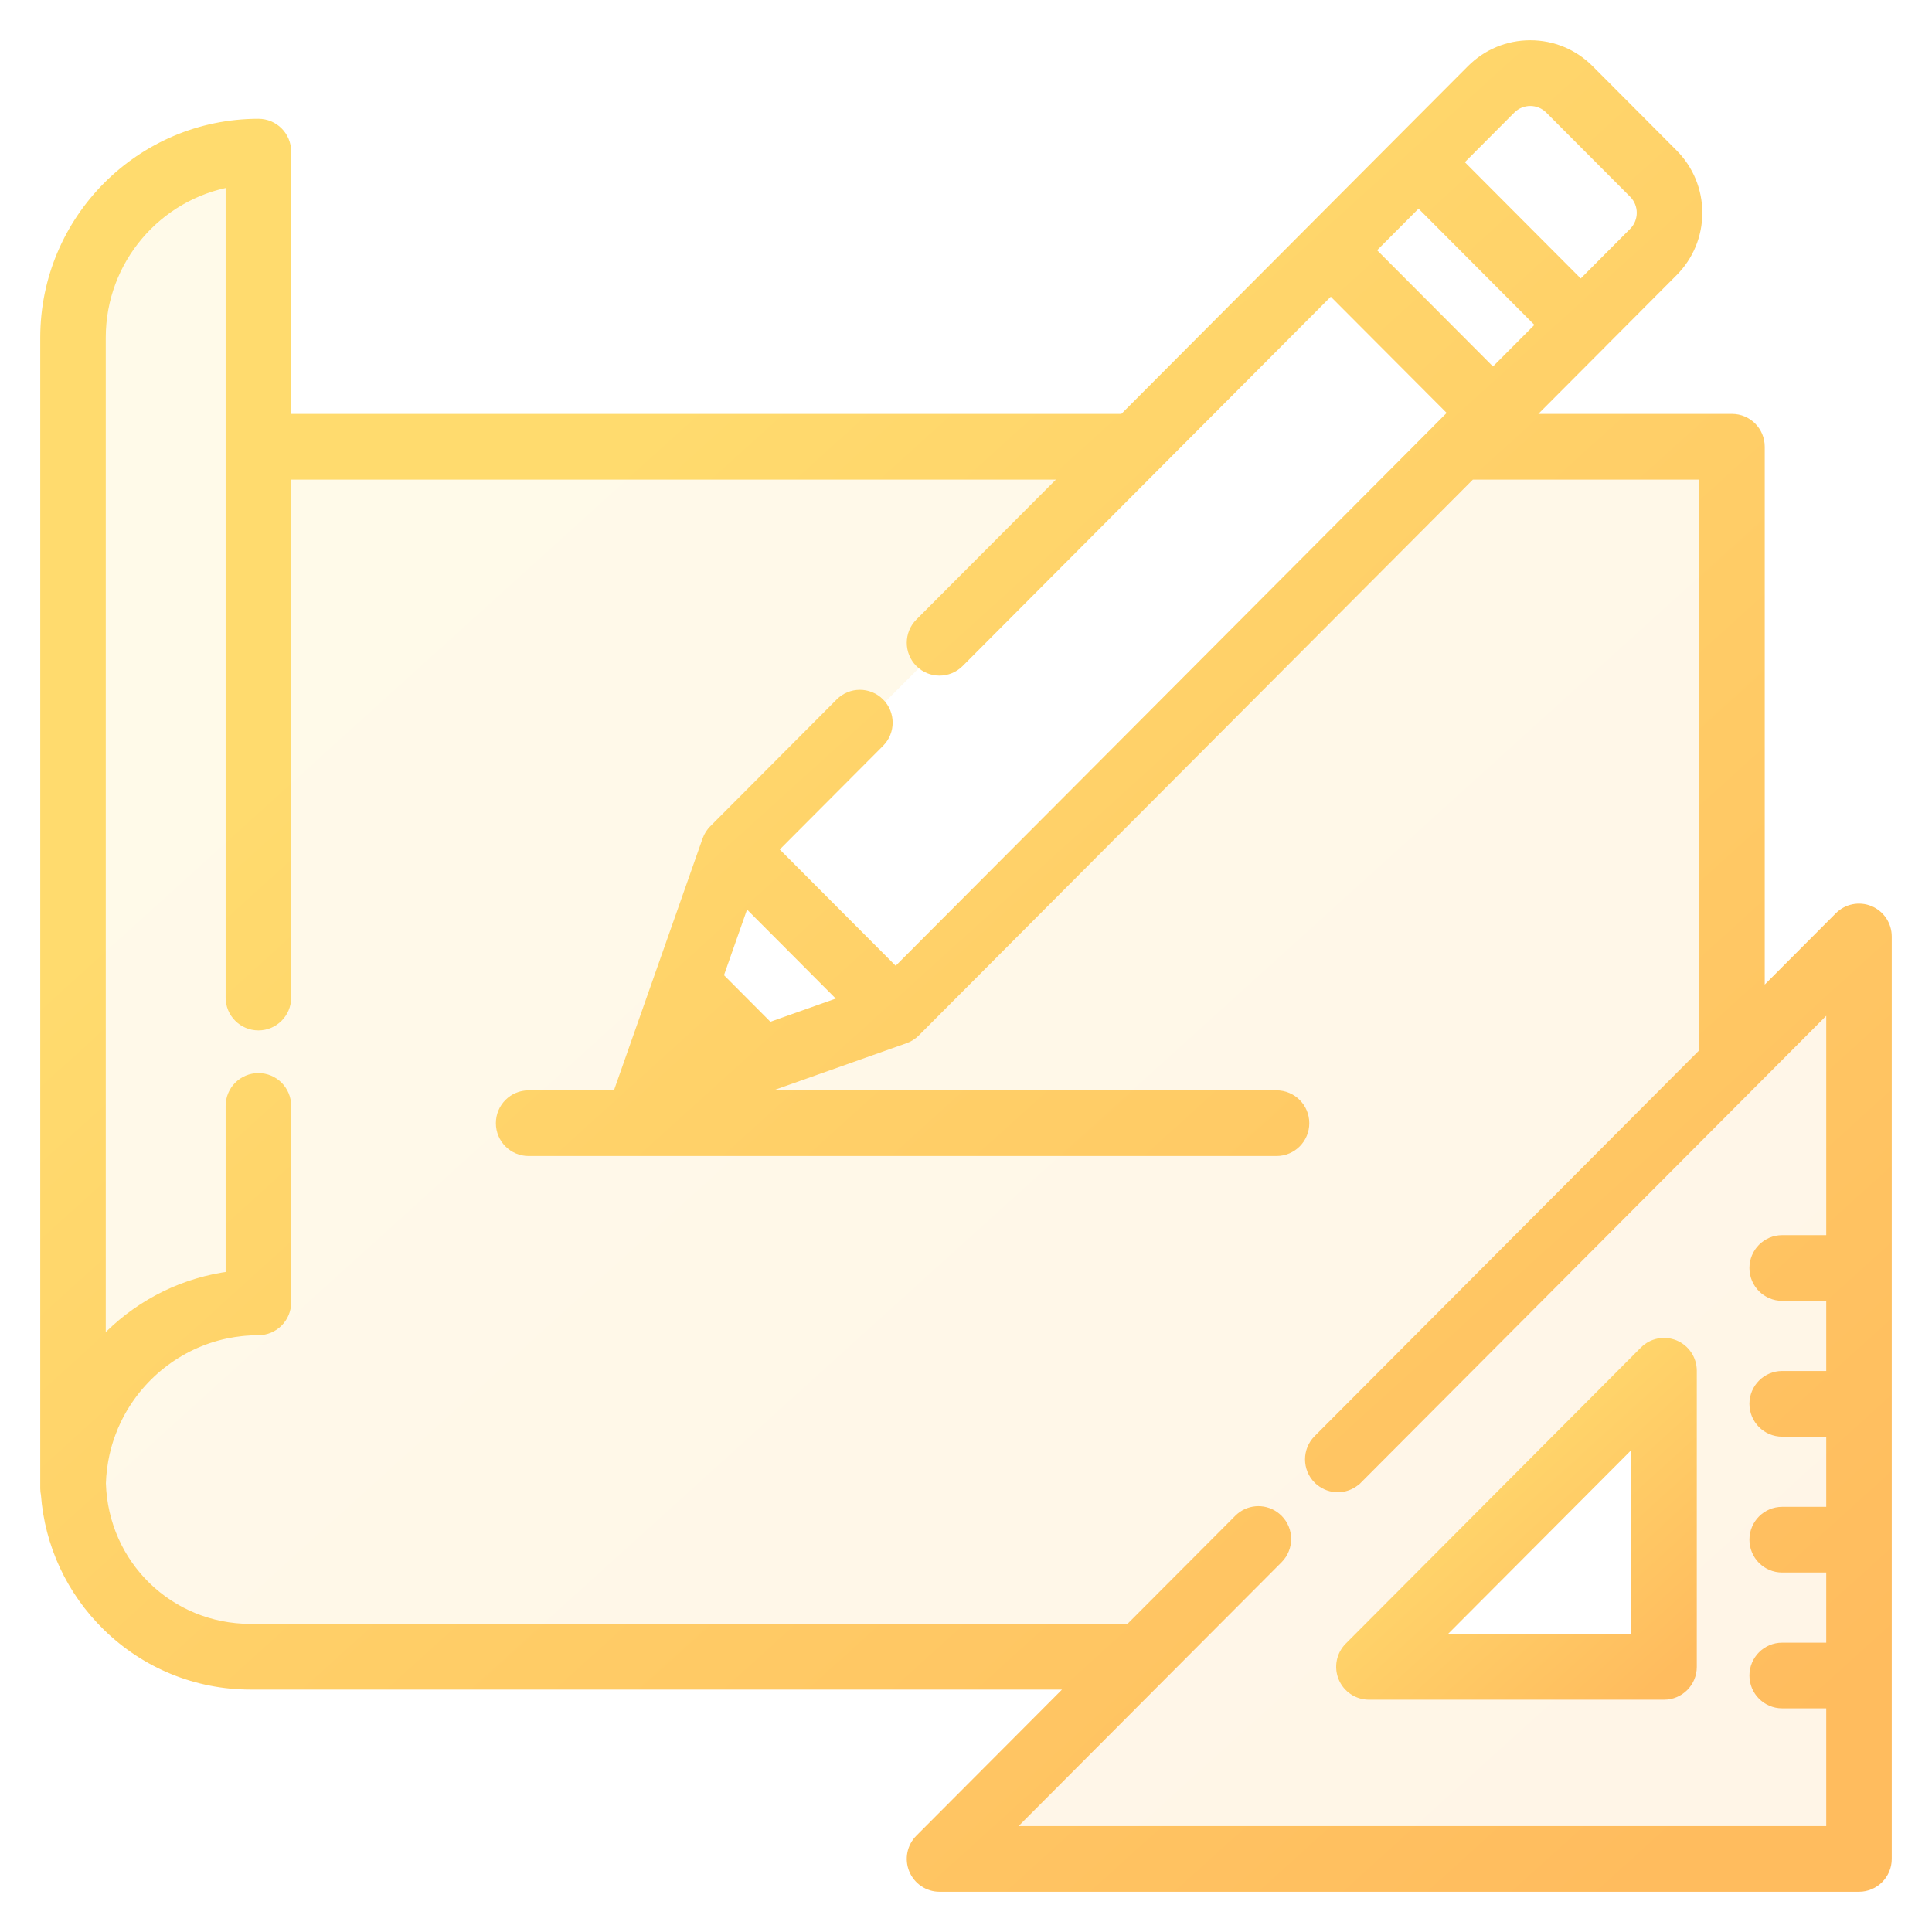
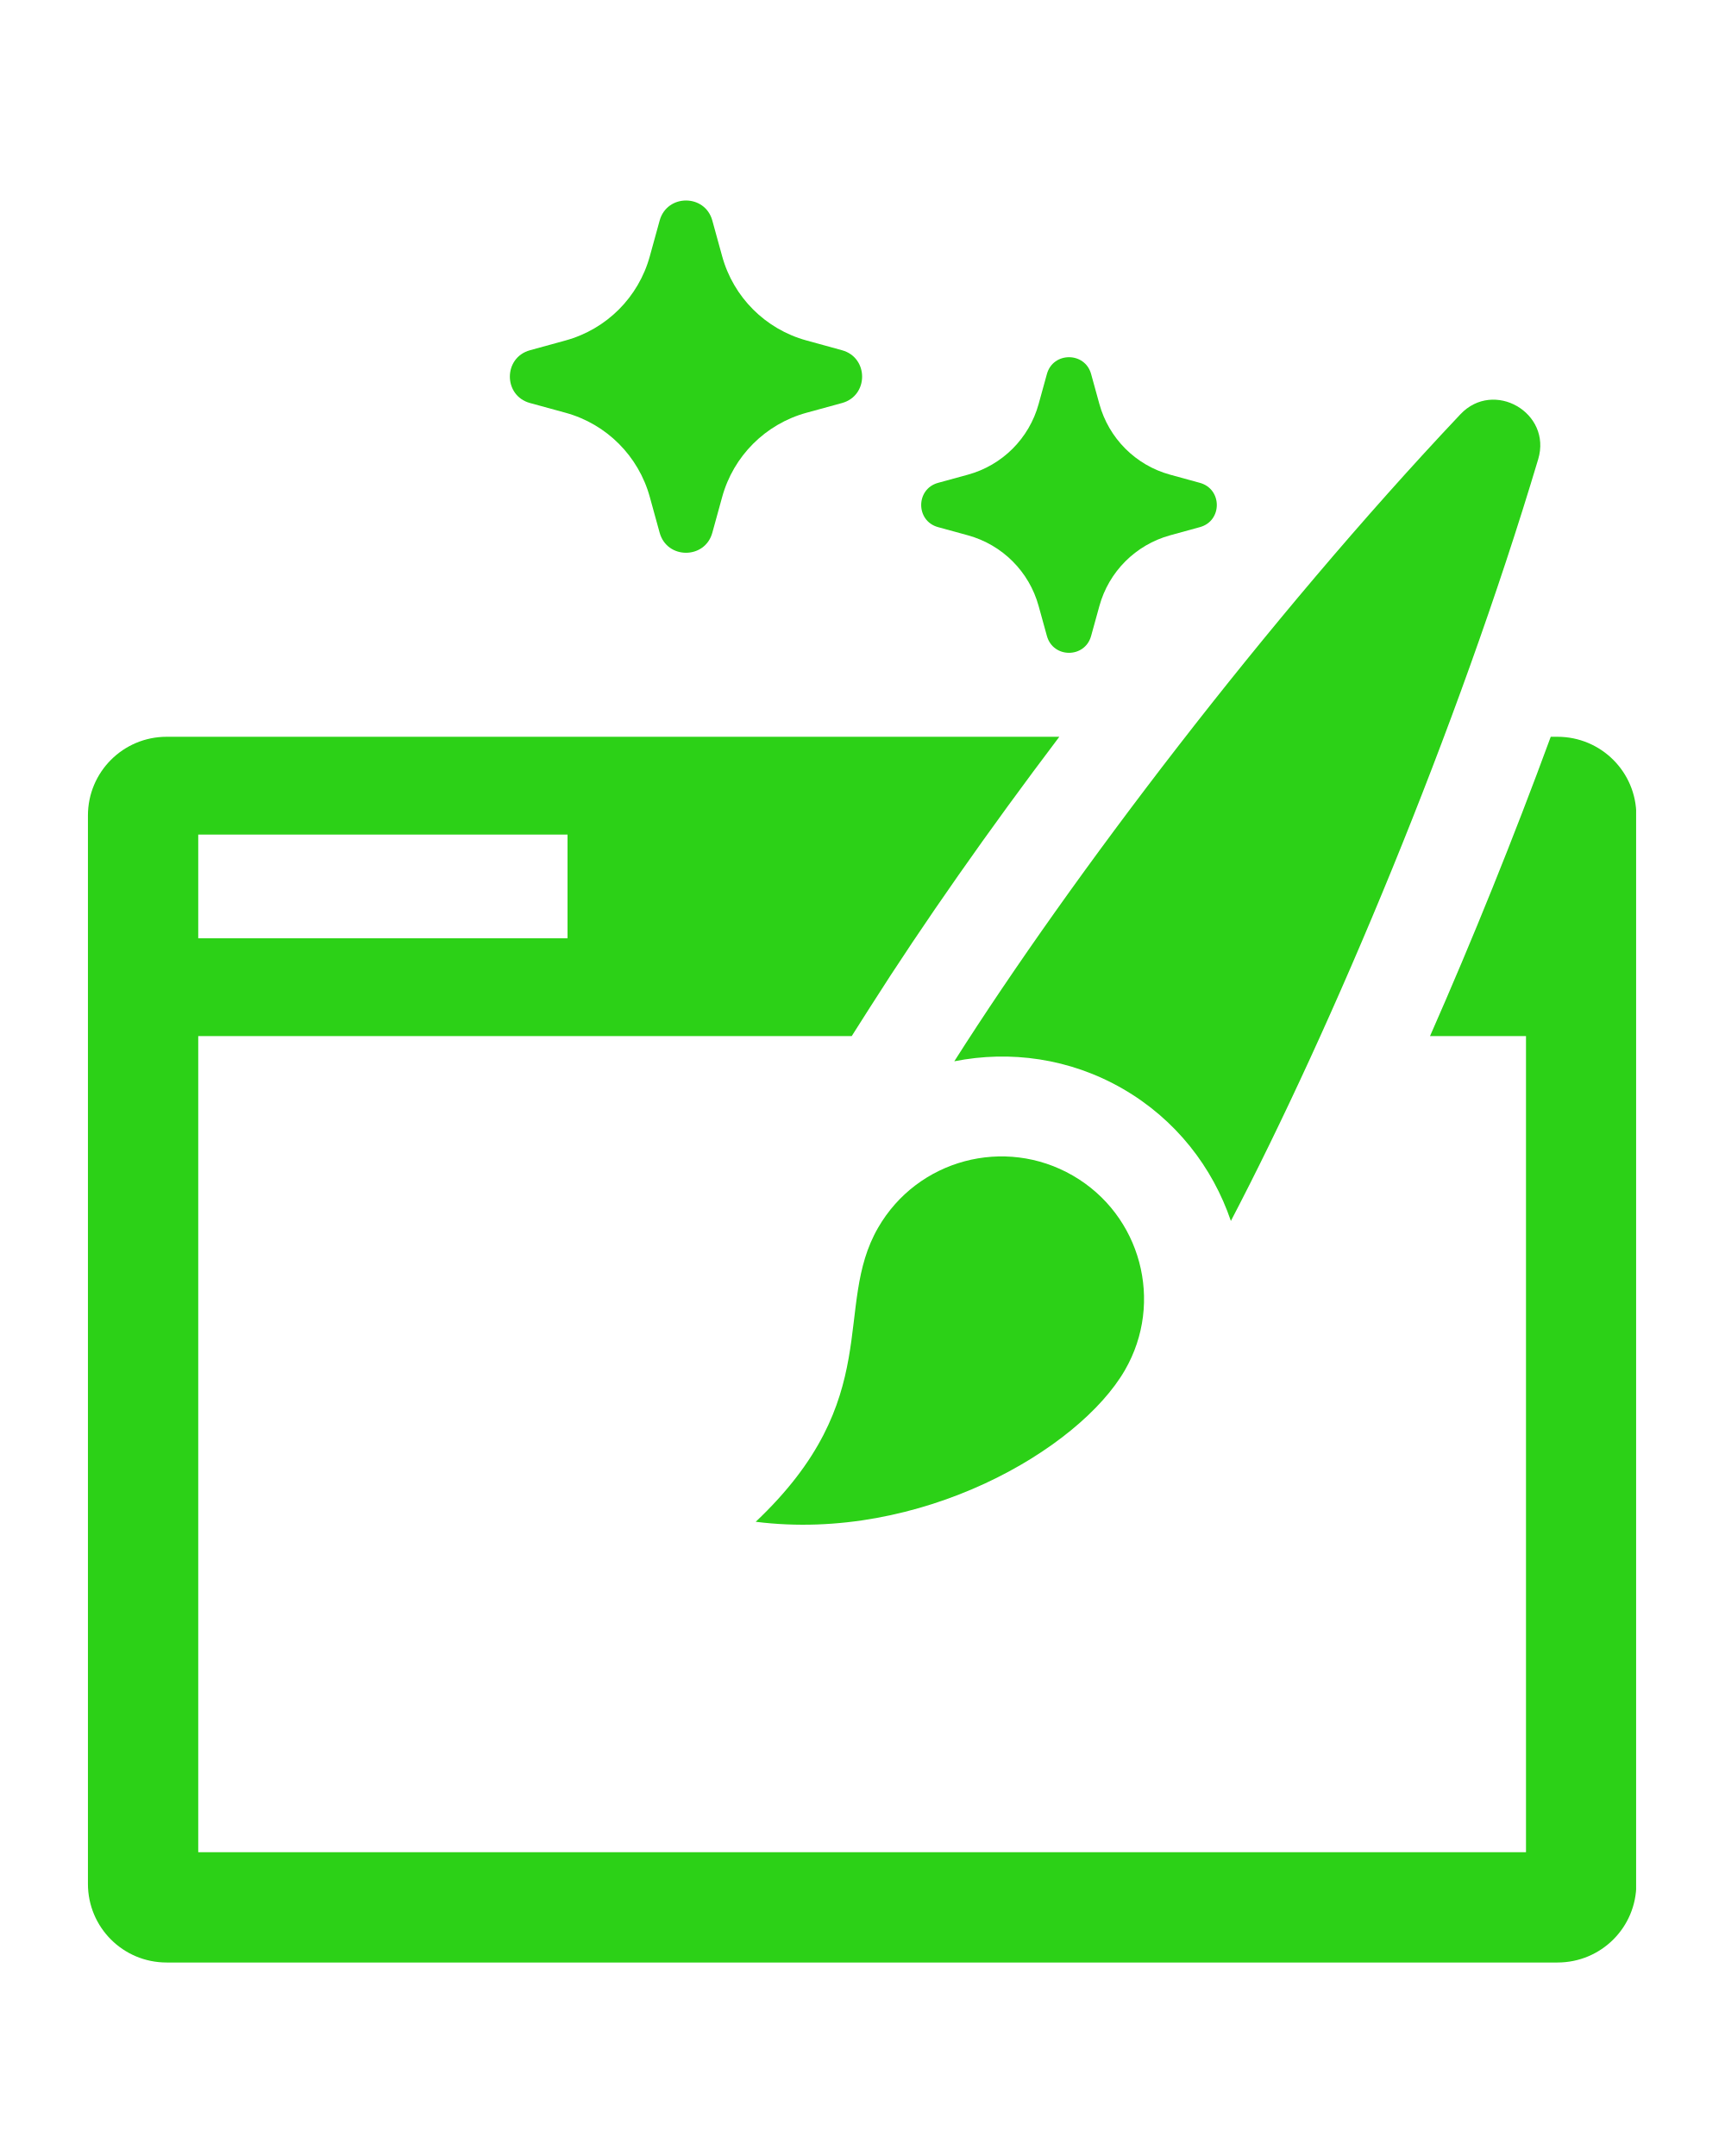
- <svg xmlns="http://www.w3.org/2000/svg" width="42" height="42" viewBox="0 0 42 42" fill="none">
-   <path opacity="0.15" fill-rule="evenodd" clip-rule="evenodd" d="M40.638 19.814C40.418 19.723 40.166 19.773 39.998 19.942L38.239 21.706V9.712C38.239 9.386 37.977 9.123 37.652 9.123H33.141L34.779 7.48L34.779 7.479L36.357 5.896C36.695 5.557 36.882 5.106 36.882 4.626C36.882 4.147 36.695 3.696 36.357 3.356L34.533 1.526C34.195 1.187 33.745 1 33.267 1C32.789 1 32.339 1.187 32.001 1.526L30.422 3.11L28.515 5.023L24.429 9.123H6.205V3.296C6.205 2.97 5.942 2.707 5.618 2.707C3.071 2.707 1 4.785 1 7.339V32.356C1 32.399 1.005 32.442 1.014 32.483C1.095 33.566 1.562 34.573 2.344 35.338C3.179 36.155 4.281 36.605 5.447 36.605H23.388L20.009 39.995C19.841 40.163 19.791 40.416 19.882 40.636C19.973 40.856 20.187 41 20.424 41H40.413C40.737 41 41 40.736 41 40.411V20.358C41 20.12 40.857 19.905 40.638 19.814ZM32.831 2.359C33.072 2.118 33.463 2.118 33.703 2.359L35.527 4.189C35.767 4.43 35.767 4.822 35.527 5.063L34.364 6.231L31.668 3.526L32.831 2.359ZM30.838 4.359L33.533 7.063L32.456 8.144L29.761 5.44L30.838 4.359ZM18.397 21.76L16.715 22.356L15.595 21.232L16.188 19.544L18.397 21.76ZM35.829 30.171L30.171 35.829C30.108 35.892 30.152 36 30.241 36H36V30.241C36 30.152 35.892 30.108 35.829 30.171ZM16 18.5L19.5 22L32.5 9L29 5.5L16 18.5Z" fill="url(#paint0_linear)" />
-   <path d="M36.4 29.255C36.18 29.164 35.928 29.214 35.76 29.383L29.344 35.819C29.176 35.988 29.126 36.241 29.217 36.461C29.308 36.681 29.522 36.825 29.759 36.825H36.175C36.499 36.825 36.762 36.561 36.762 36.236V29.799C36.762 29.561 36.619 29.346 36.4 29.255ZM31.176 35.647L35.588 31.221V35.647H31.176Z" fill="url(#paint1_linear)" stroke="url(#paint2_linear)" stroke-width="0.25" />
-   <path d="M40.638 19.814C40.418 19.723 40.166 19.773 39.998 19.942L38.239 21.706V9.712C38.239 9.386 37.977 9.123 37.652 9.123H33.141L34.779 7.48C34.779 7.48 34.779 7.479 34.779 7.479L36.357 5.896C36.695 5.557 36.882 5.106 36.882 4.626C36.882 4.147 36.695 3.696 36.357 3.356L34.533 1.526C34.195 1.187 33.745 1 33.267 1C32.789 1 32.339 1.187 32.001 1.526L30.422 3.11L28.515 5.023L24.429 9.123H6.205V3.296C6.205 2.97 5.942 2.707 5.618 2.707C3.071 2.707 1 4.785 1 7.339V32.356C1 32.399 1.005 32.442 1.014 32.483C1.095 33.566 1.562 34.573 2.344 35.338C3.179 36.155 4.281 36.605 5.447 36.605H23.388L20.009 39.995C19.841 40.163 19.791 40.416 19.882 40.636C19.973 40.856 20.187 41 20.424 41H40.413C40.737 41 41 40.736 41 40.411V20.358C41 20.12 40.857 19.905 40.638 19.814ZM32.831 2.359C33.072 2.118 33.463 2.118 33.703 2.359L35.527 4.189C35.767 4.43 35.767 4.822 35.527 5.063L34.364 6.231L31.668 3.526L32.831 2.359ZM30.838 4.359L33.533 7.063L32.456 8.144L29.761 5.44L30.838 4.359ZM39.826 26.976H38.743C38.419 26.976 38.156 27.24 38.156 27.565C38.156 27.891 38.419 28.154 38.743 28.154H39.826V29.929H38.743C38.419 29.929 38.156 30.193 38.156 30.518C38.156 30.844 38.419 31.107 38.743 31.107H39.826V32.882H38.743C38.419 32.882 38.156 33.146 38.156 33.471C38.156 33.797 38.419 34.06 38.743 34.06H39.826V35.835H38.743C38.419 35.835 38.156 36.099 38.156 36.424C38.156 36.749 38.419 37.013 38.743 37.013H39.826V39.822H21.842L27.772 33.873C28.001 33.643 28.001 33.27 27.772 33.04C27.746 33.014 27.717 32.991 27.688 32.97C27.459 32.813 27.145 32.836 26.942 33.04L24.562 35.427H5.448C3.667 35.427 2.233 34.032 2.177 32.249C2.18 32.137 2.189 32.026 2.203 31.917C2.203 31.916 2.203 31.915 2.203 31.915C2.21 31.863 2.218 31.811 2.227 31.759C2.228 31.753 2.229 31.747 2.23 31.741C2.238 31.695 2.247 31.65 2.257 31.604C2.26 31.591 2.263 31.579 2.266 31.566C2.275 31.527 2.285 31.489 2.295 31.451C2.3 31.43 2.306 31.41 2.312 31.389C2.321 31.359 2.33 31.329 2.339 31.3C2.349 31.27 2.359 31.241 2.369 31.212C2.376 31.192 2.383 31.171 2.391 31.151C2.405 31.112 2.42 31.074 2.436 31.036C2.44 31.025 2.445 31.014 2.449 31.003C2.469 30.956 2.49 30.91 2.512 30.864C2.513 30.862 2.514 30.86 2.515 30.858C2.974 29.905 3.858 29.194 4.917 28.973C4.92 28.973 4.923 28.972 4.926 28.971C4.975 28.961 5.024 28.953 5.073 28.945C5.082 28.944 5.09 28.942 5.098 28.941C5.143 28.934 5.188 28.928 5.233 28.923C5.246 28.922 5.258 28.92 5.271 28.919C5.314 28.914 5.358 28.912 5.402 28.909C5.416 28.908 5.43 28.906 5.444 28.906C5.501 28.903 5.559 28.901 5.618 28.901C5.942 28.901 6.205 28.638 6.205 28.312V24.042C6.205 23.716 5.942 23.453 5.618 23.453C5.293 23.453 5.03 23.716 5.03 24.042V27.76C4.039 27.886 3.119 28.33 2.393 29.041C2.317 29.115 2.245 29.193 2.174 29.272V7.339C2.174 5.635 3.41 4.215 5.03 3.935V21.686C5.03 22.011 5.293 22.275 5.618 22.275C5.942 22.275 6.205 22.011 6.205 21.686V10.301H23.255L20.009 13.557C19.78 13.787 19.78 14.16 20.009 14.39C20.238 14.62 20.61 14.62 20.839 14.39L25.087 10.128C25.087 10.128 25.087 10.128 25.087 10.128L28.93 6.273L31.626 8.977L31.309 9.294C31.309 9.295 31.309 9.295 31.309 9.295L19.471 21.172L16.775 18.467L19.108 16.126C19.338 15.896 19.338 15.523 19.108 15.293C18.879 15.063 18.507 15.063 18.278 15.293L15.529 18.051C15.515 18.066 15.501 18.081 15.488 18.097C15.484 18.102 15.48 18.108 15.476 18.114C15.468 18.125 15.46 18.136 15.452 18.147C15.448 18.154 15.444 18.161 15.44 18.168C15.433 18.179 15.427 18.19 15.421 18.201C15.418 18.209 15.414 18.216 15.411 18.224C15.405 18.235 15.401 18.247 15.396 18.259C15.395 18.263 15.393 18.267 15.391 18.271L14.247 21.522L13.467 23.738C13.457 23.768 13.45 23.798 13.444 23.828H11.492C11.167 23.828 10.905 24.092 10.905 24.417C10.905 24.742 11.167 25.006 11.492 25.006H27.75C28.075 25.006 28.338 24.742 28.338 24.417C28.338 24.092 28.075 23.828 27.75 23.828H16.085L19.666 22.56C19.669 22.559 19.672 22.557 19.675 22.556C19.689 22.551 19.702 22.545 19.716 22.539C19.721 22.537 19.727 22.534 19.732 22.532C19.746 22.525 19.76 22.517 19.773 22.509C19.778 22.506 19.782 22.503 19.786 22.501C19.801 22.492 19.814 22.482 19.828 22.471C19.831 22.469 19.835 22.466 19.838 22.464C19.854 22.45 19.87 22.436 19.886 22.421L31.967 10.301H37.065V22.884L28.667 31.309C28.438 31.539 28.438 31.912 28.667 32.142C28.681 32.156 28.696 32.17 28.712 32.182C28.819 32.27 28.951 32.315 29.082 32.315C29.214 32.315 29.345 32.27 29.453 32.182C29.468 32.17 29.483 32.156 29.497 32.142L29.498 32.142L39.826 21.78V26.976ZM18.397 21.76L16.715 22.356L15.595 21.232L16.188 19.544L18.397 21.76Z" fill="url(#paint3_linear)" stroke="url(#paint4_linear)" stroke-width="0.25" />
+ <svg xmlns="http://www.w3.org/2000/svg" width="800" zoomAndPan="magnify" viewBox="0 0 600 750" height="1000" preserveAspectRatio="xMidYMid meet" version="1.0">
  <defs>
-     <linearGradient id="paint0_linear" x1="3.267" y1="1" x2="37.8" y2="39.133" gradientUnits="userSpaceOnUse">
-       <stop offset="0.259" stop-color="#FFDB6E" />
-       <stop offset="1" stop-color="#FFBC5E" />
-     </linearGradient>
-     <linearGradient id="paint1_linear" x1="29.602" y1="29.21" x2="36.178" y2="36.448" gradientUnits="userSpaceOnUse">
-       <stop offset="0.259" stop-color="#FFDB6E" />
-       <stop offset="1" stop-color="#FFBC5E" />
-     </linearGradient>
-     <linearGradient id="paint2_linear" x1="29.602" y1="29.21" x2="36.178" y2="36.448" gradientUnits="userSpaceOnUse">
-       <stop offset="0.259" stop-color="#FFDB6E" />
-       <stop offset="1" stop-color="#FFBC5E" />
-     </linearGradient>
-     <linearGradient id="paint3_linear" x1="3.267" y1="1" x2="37.8" y2="39.133" gradientUnits="userSpaceOnUse">
-       <stop offset="0.259" stop-color="#FFDB6E" />
-       <stop offset="1" stop-color="#FFBC5E" />
-     </linearGradient>
-     <linearGradient id="paint4_linear" x1="3.267" y1="1" x2="37.8" y2="39.133" gradientUnits="userSpaceOnUse">
-       <stop offset="0.259" stop-color="#FFDB6E" />
-       <stop offset="1" stop-color="#FFBC5E" />
-     </linearGradient>
+     <clipPath id="68245742f6">
+       <path d="M 30.586 256 L 569.086 256 L 569.086 682.691 L 30.586 682.691 Z M 30.586 256 " clip-rule="nonzero" />
+     </clipPath>
  </defs>
+   <path fill="#2cd117" d="M 373.133 408.926 C 349.414 395.242 319.117 403.348 305.434 427.066 C 289.453 454.723 308.25 486.473 262.859 529.375 C 320.043 536.594 375.312 504.305 391.273 476.629 C 404.973 452.93 396.848 422.609 373.133 408.926 " fill-opacity="1" fill-rule="nonzero" />
+   <path fill="#2cd117" d="M 390.539 378.758 C 408.969 389.395 421.781 406.012 428.133 424.73 C 463.273 357.453 506.926 253.812 535.023 159.746 C 539.867 143.594 519.547 131.859 507.969 144.113 C 440.559 215.504 372.629 305.113 331.93 369.188 C 351.324 365.328 372.129 368.125 390.539 378.758 " fill-opacity="1" fill-rule="nonzero" />
+   <g clip-path="url(#68245742f6)">
+     <path fill="#2cd117" d="M 68.953 290.328 L 197.402 290.328 L 197.402 326.398 L 68.953 326.398 Z M 541.723 256.301 L 539.387 256.301 C 526.535 291.312 512.195 326.824 497.395 360.426 L 530.781 360.426 L 530.781 644.324 L 68.953 644.324 L 68.953 360.426 L 296.246 360.426 L 302.539 350.523 C 321.316 320.957 343.992 288.668 368.461 256.301 L 57.973 256.301 C 42.801 256.301 30.586 268.578 30.586 283.688 L 30.586 655.324 C 30.586 670.477 42.801 682.691 57.973 682.691 L 541.723 682.691 C 556.93 682.691 569.164 670.477 569.164 655.324 L 569.164 283.688 C 569.164 268.578 556.93 256.301 541.723 256.301 " fill-opacity="1" fill-rule="nonzero" />
+   </g>
+   <path fill="#2cd117" d="M 326.273 183.367 L 336.695 186.227 C 348.641 189.527 357.98 198.848 361.262 210.812 L 364.137 221.215 C 366.281 229.051 377.379 229.051 379.52 221.215 L 382.395 210.812 C 385.676 198.848 395.016 189.527 406.961 186.227 L 417.363 183.367 C 425.199 181.227 425.199 170.129 417.363 167.969 L 406.961 165.113 C 395.016 161.832 385.676 152.488 382.395 140.543 L 379.52 130.121 C 377.379 122.305 366.281 122.305 364.137 130.121 L 361.262 140.543 C 357.98 152.488 348.641 161.832 336.695 165.113 L 326.273 167.969 C 318.461 170.129 318.461 181.227 326.273 183.367 " fill-opacity="1" fill-rule="nonzero" />
+   <path fill="#2cd117" d="M 184.336 140.195 L 196.746 143.594 C 210.988 147.512 222.102 158.645 226.02 172.891 L 229.438 185.301 C 232.004 194.621 245.223 194.621 247.77 185.301 L 251.188 172.891 C 255.102 158.645 266.238 147.512 280.48 143.594 L 292.891 140.195 C 302.191 137.629 302.191 124.406 292.891 121.84 L 280.48 118.426 C 266.238 114.508 255.102 103.391 251.188 89.148 L 247.77 76.738 C 245.223 67.414 232.004 67.414 229.438 76.738 L 226.02 89.148 C 222.102 103.391 210.988 114.508 196.746 118.426 L 184.336 121.84 C 175.016 124.406 175.016 137.629 184.336 140.195 " fill-opacity="1" fill-rule="nonzero" />
</svg>
